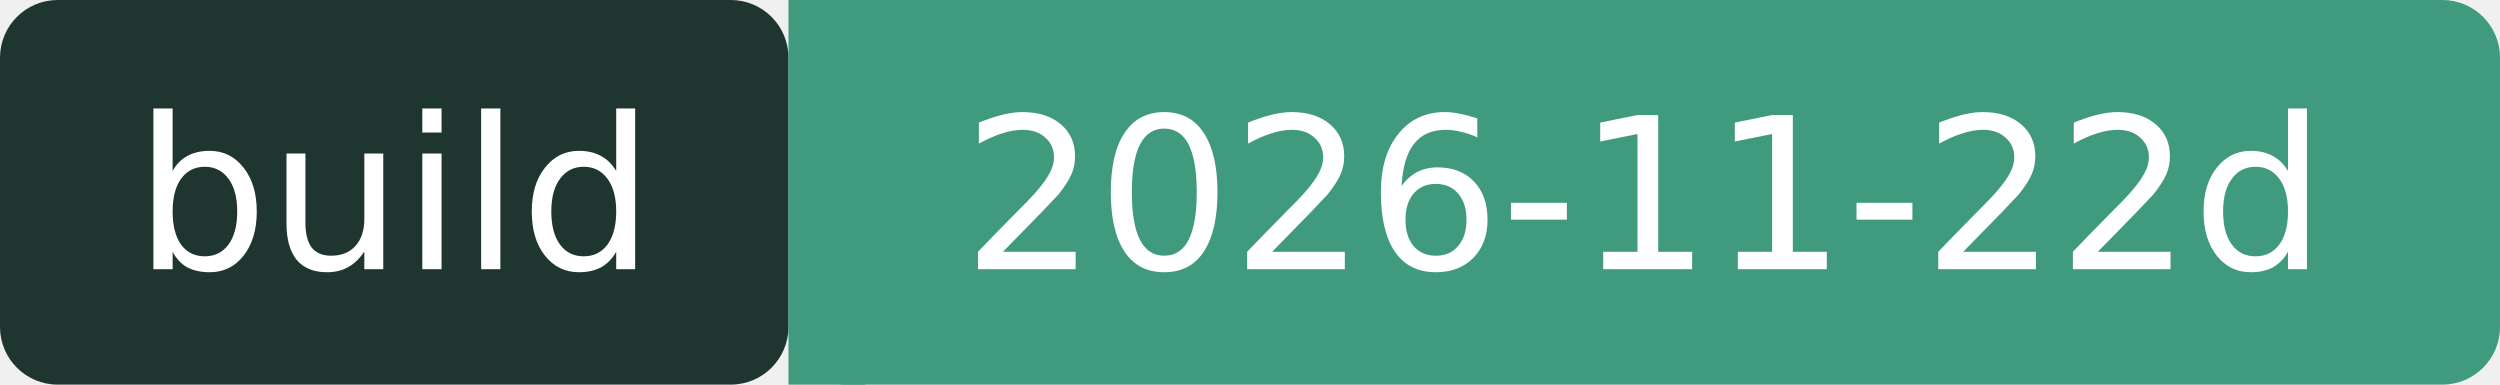
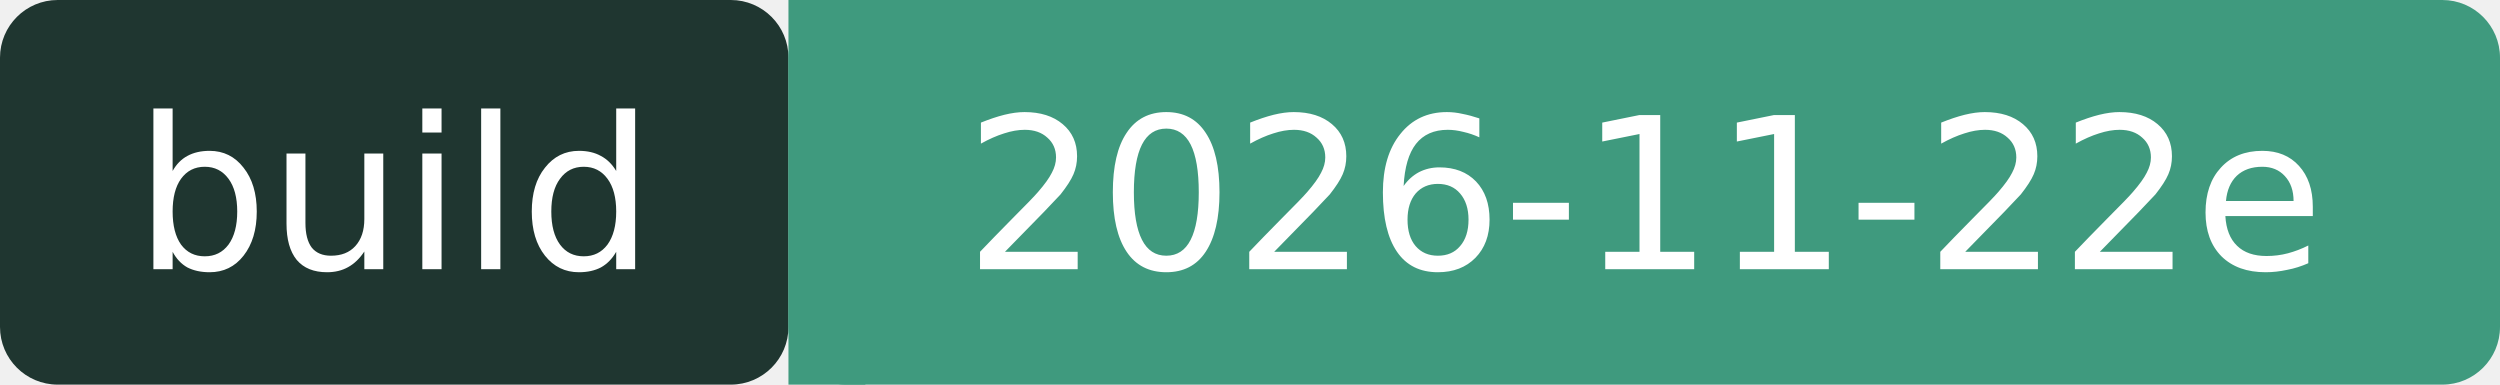
- <svg xmlns="http://www.w3.org/2000/svg" width="130" height="20" role="img" aria-label="build: 2026-11-22d">
+ <svg xmlns="http://www.w3.org/2000/svg" width="130" height="20" role="img" aria-label="build: 2026-11-22e">
  <rect width="41" height="20" rx="3" fill="#1F3630" />
  <rect x="41" width="89" height="20" rx="3" fill="#3F9A7E" />
  <rect x="41" width="4" height="20" fill="#3F9A7E" />
  <g fill="#fff" font-family="Verdana,DejaVu Sans,sans-serif" font-size="11" text-anchor="middle">
    <text x="20.5" y="14">build</text>
-     <text x="85.5" y="14">2026-11-22d</text>
+     <text x="85.5" y="14">2026-11-22e</text>
  </g>
</svg>
